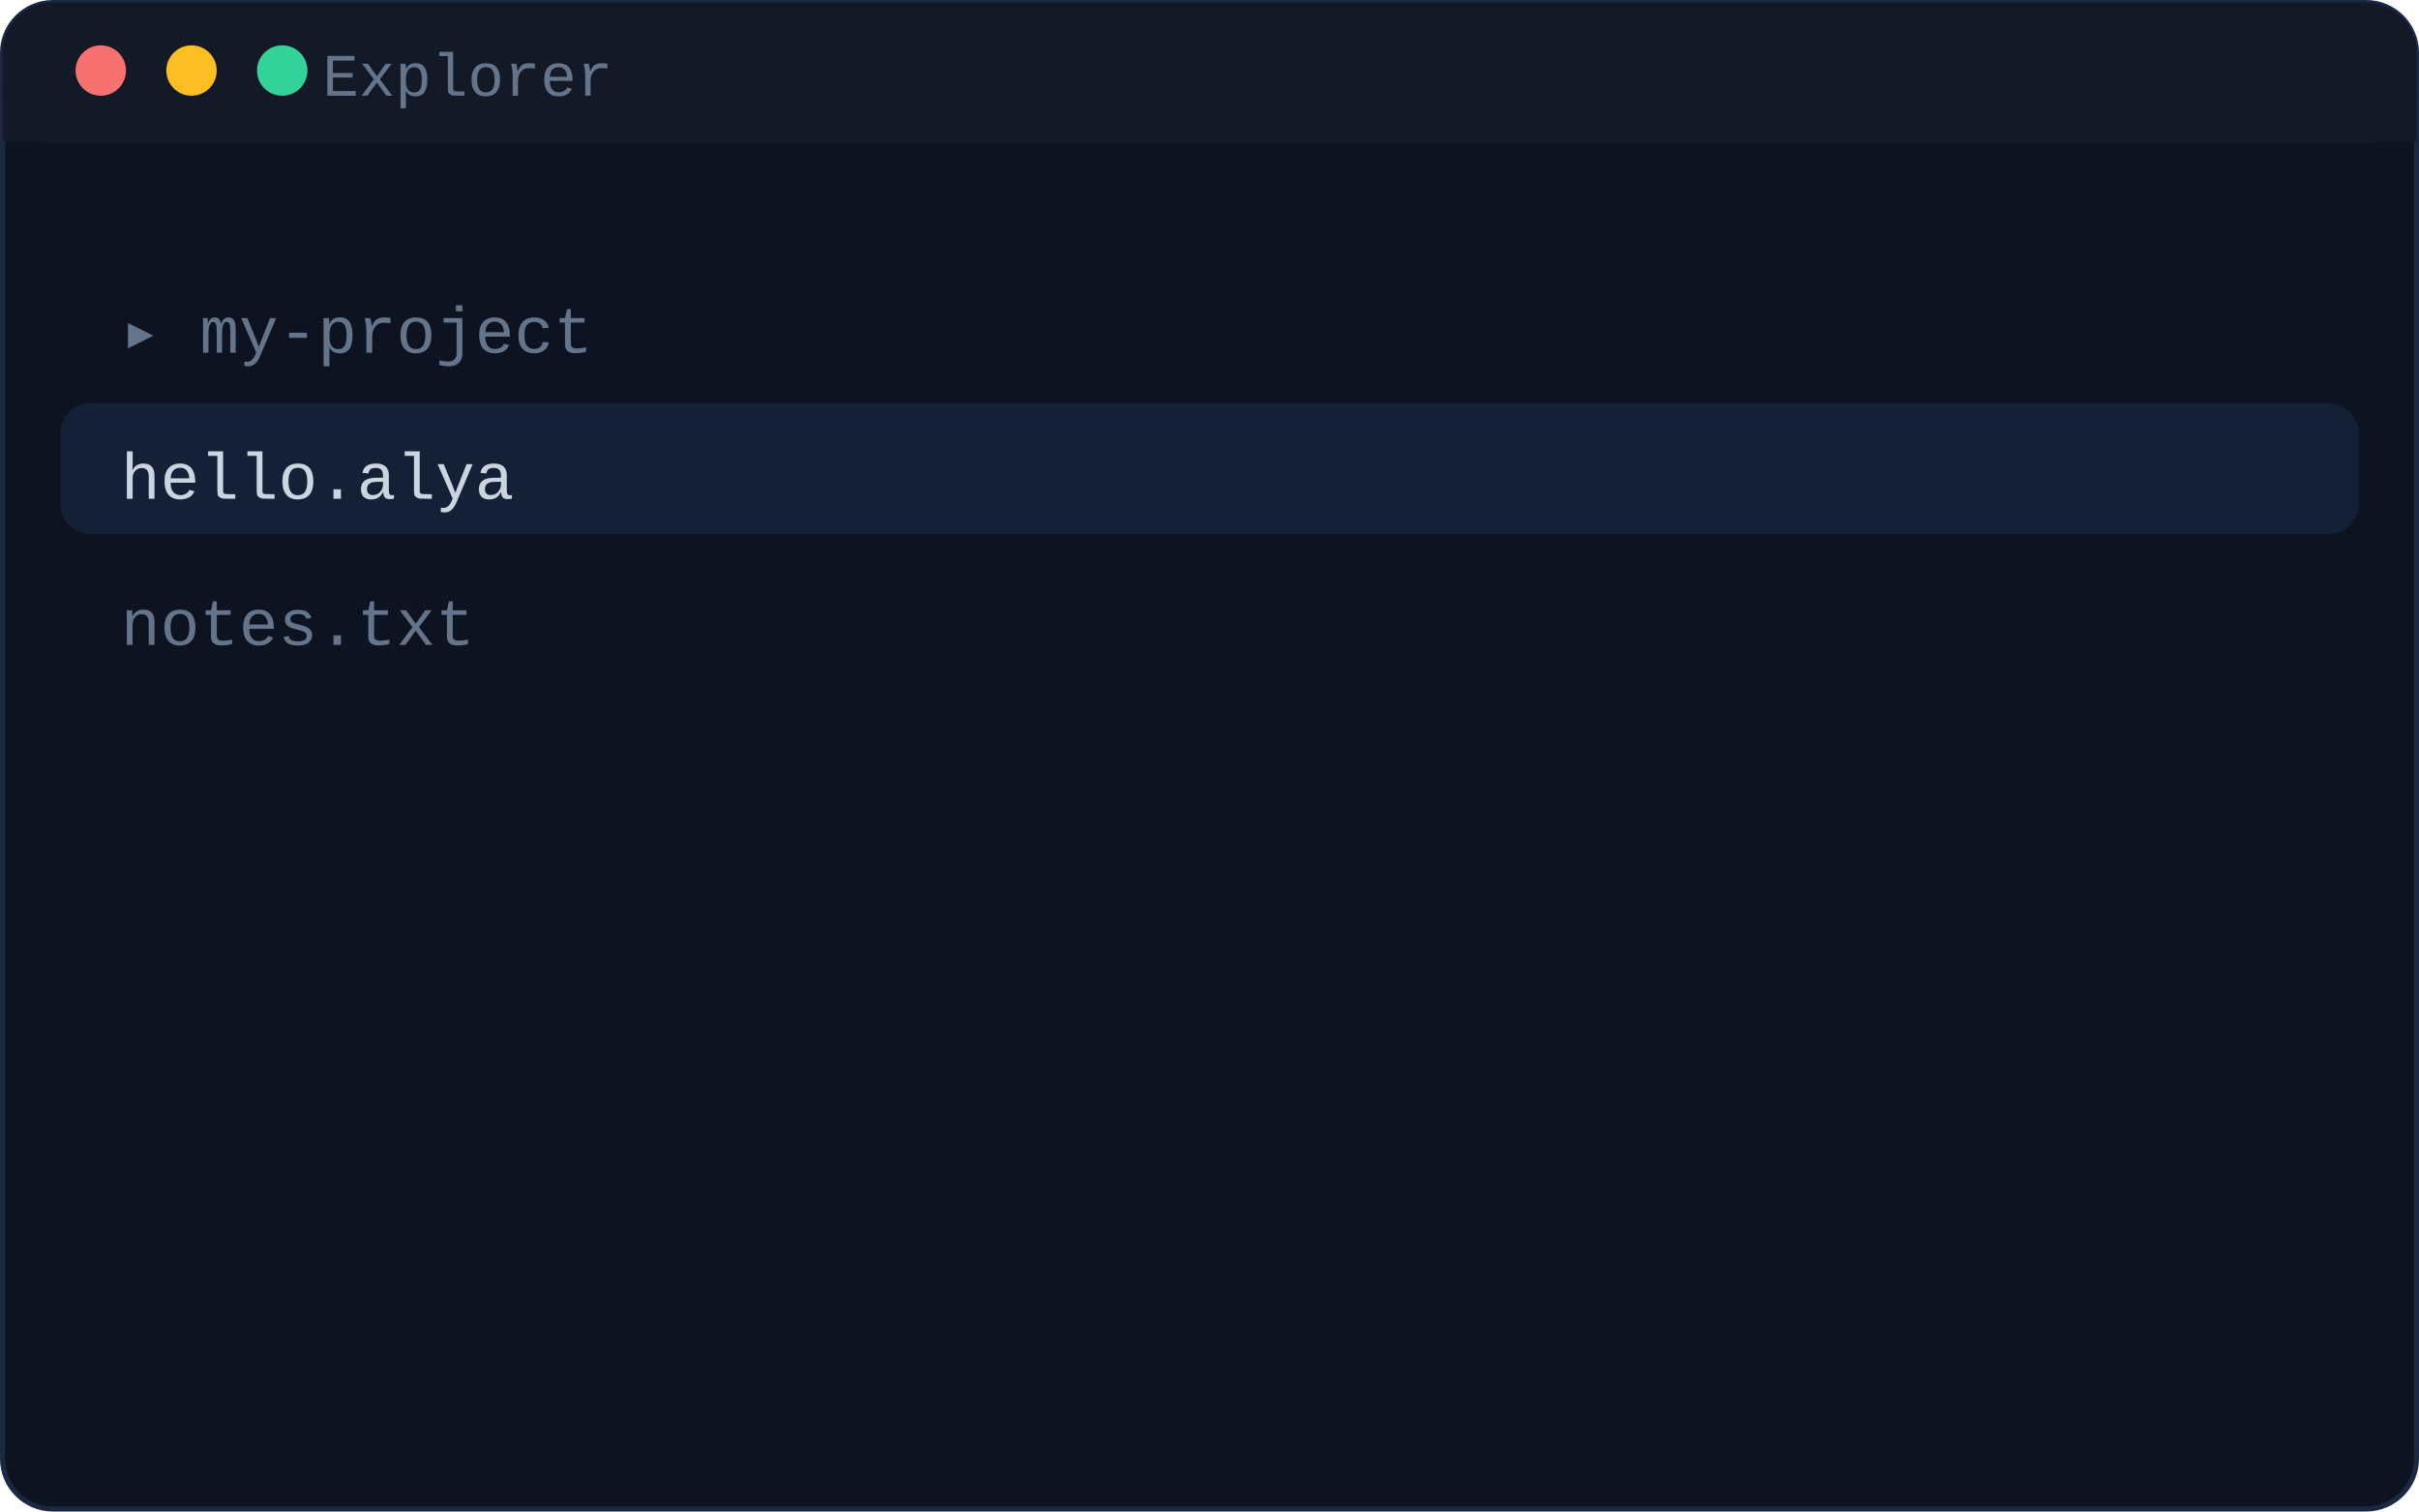
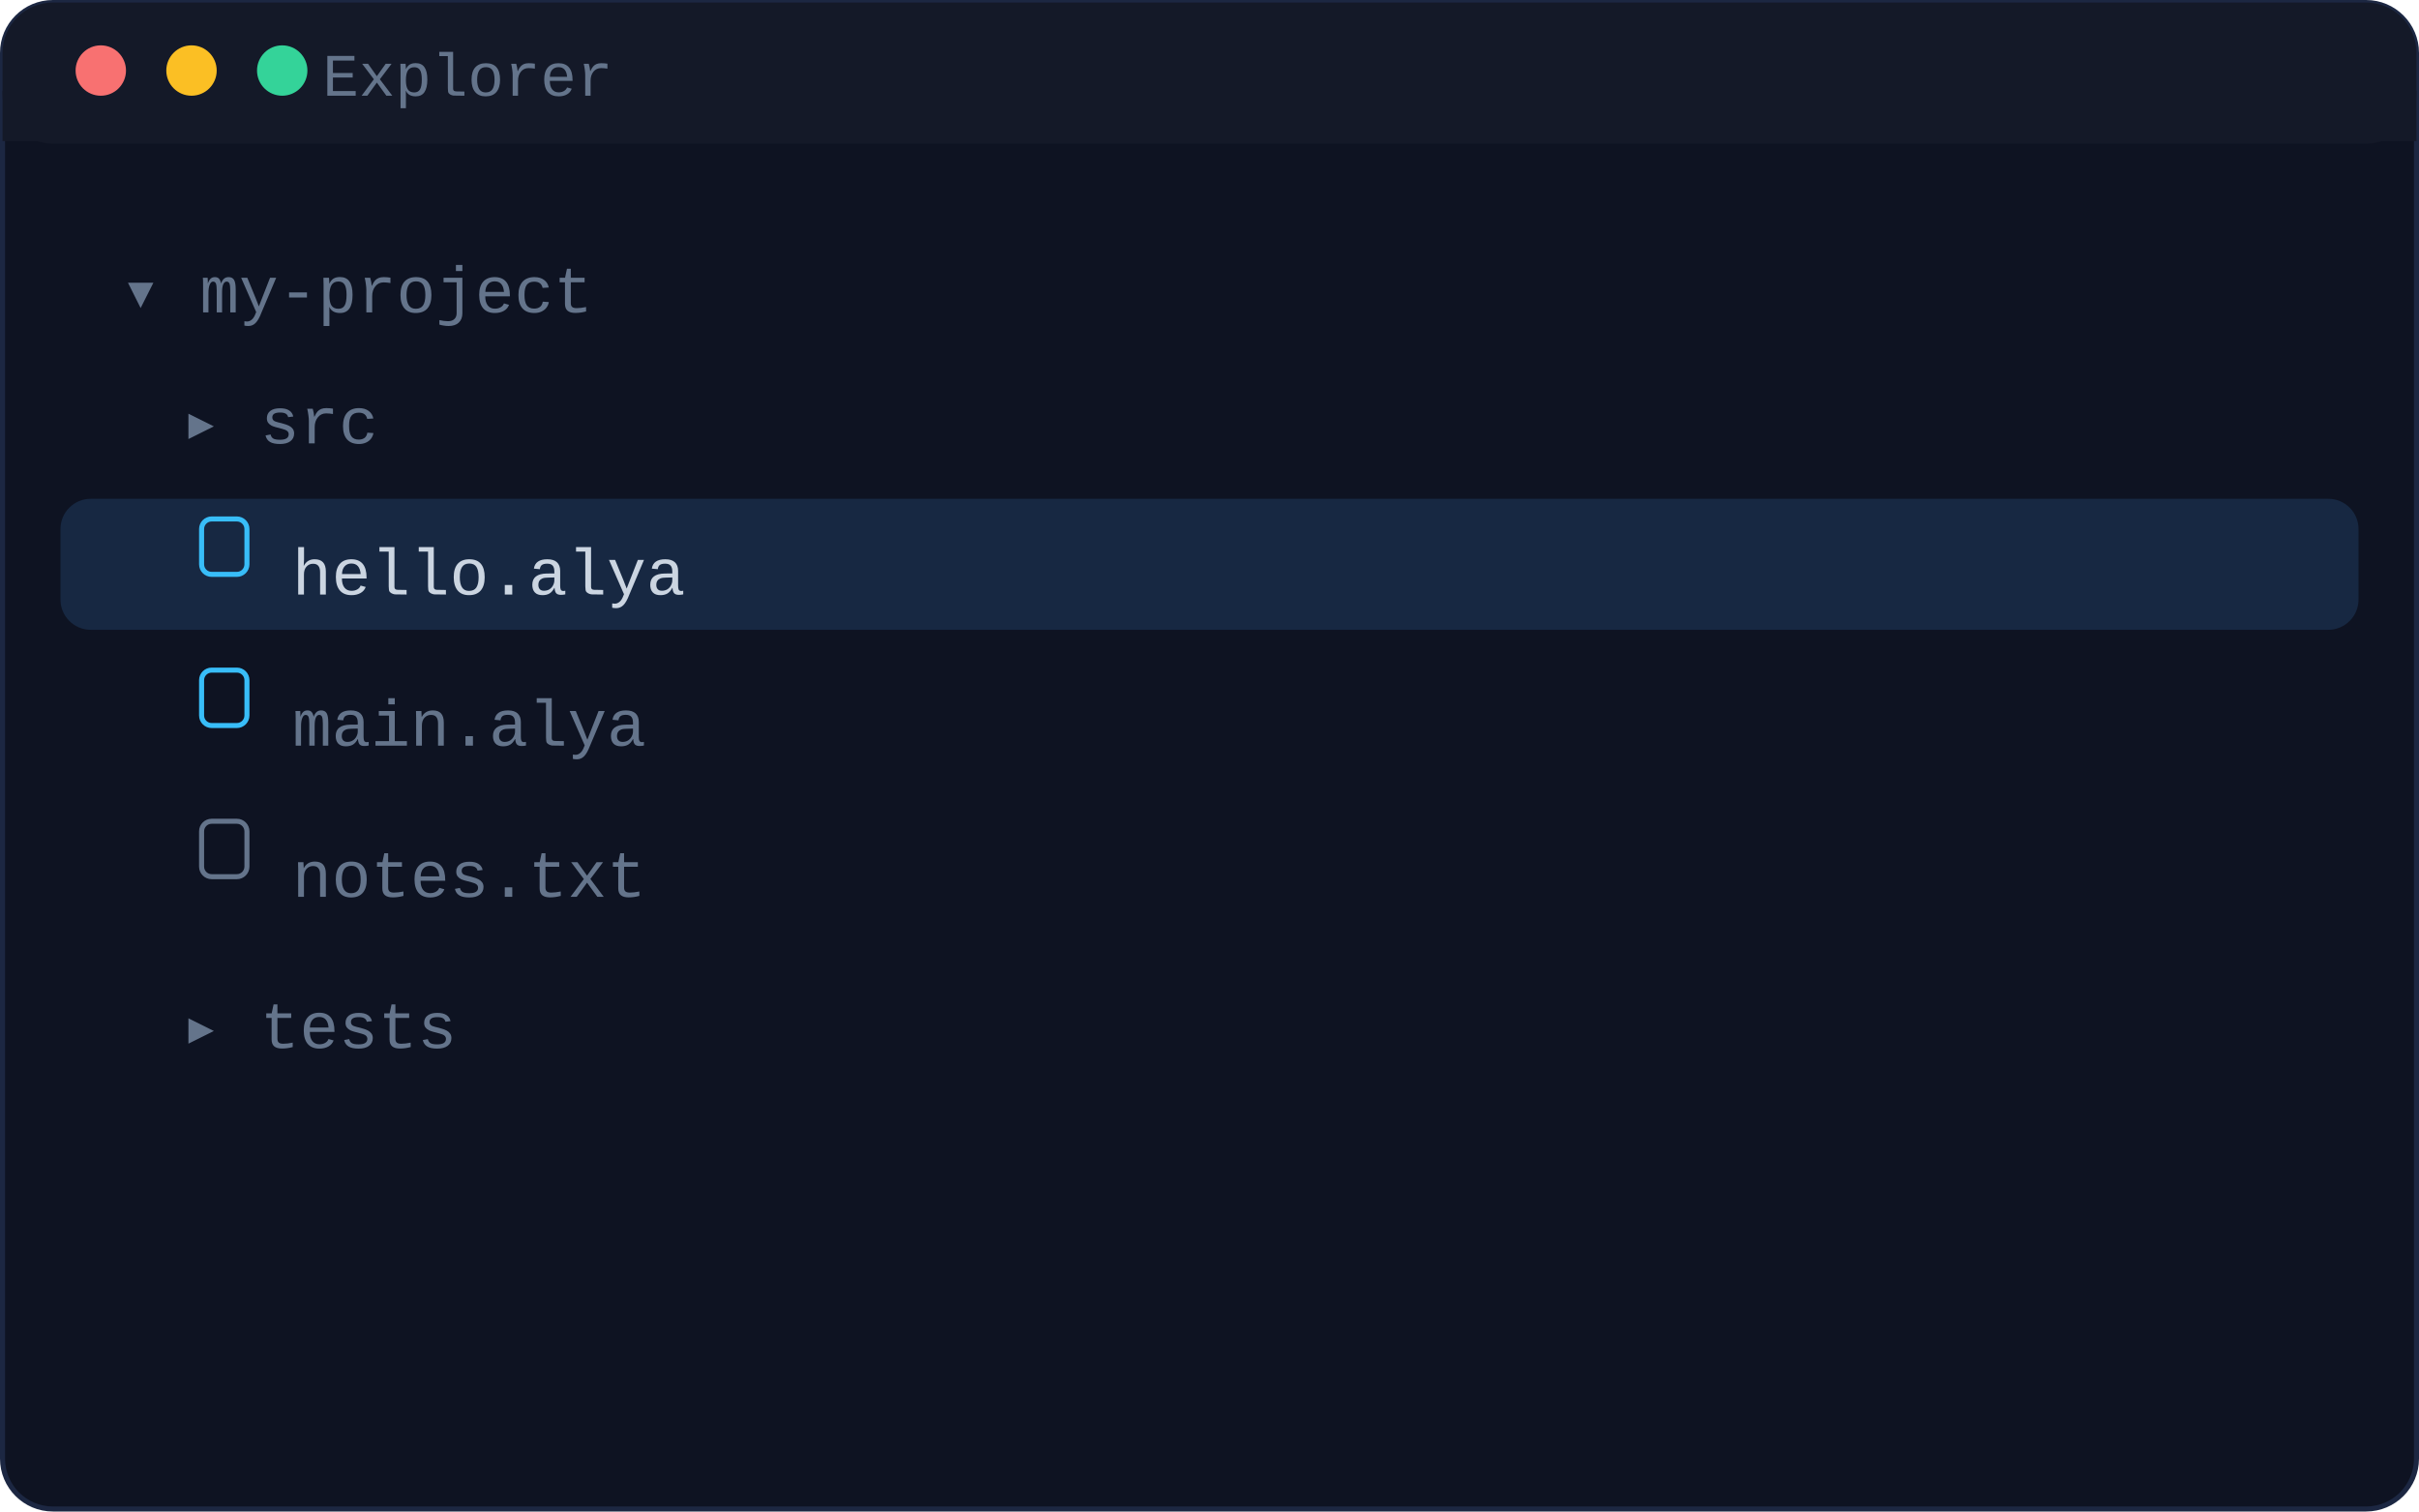
<svg xmlns="http://www.w3.org/2000/svg" width="480" height="300" viewBox="0 0 480 300">
  <rect x="0.5" y="0.5" width="479" height="299" rx="10" fill="#0e1322" stroke="#1c2742" />
  <rect x="0.5" y="0.5" width="479" height="28" rx="10" fill="#141928" />
  <rect x="0.5" y="18" width="479" height="10" fill="#141928" />
  <circle cx="20" cy="14" r="5" fill="#f87171" />
  <circle cx="38" cy="14" r="5" fill="#fbbf24" />
  <circle cx="56" cy="14" r="5" fill="#34d399" />
  <text x="64" y="19" font-family="Consolas, 'Courier New', monospace" font-size="12" fill="#64748b">Explorer</text>
-   <text x="24" y="70" font-family="Consolas, 'Courier New', monospace" font-size="13">
-     <tspan fill="#64748b">▸ my-project</tspan>
+   <text x="24" y="62" font-family="Consolas, 'Courier New', monospace" font-size="13">
+     <tspan fill="#64748b">▾ my-project</tspan>
  </text>
-   <rect x="12" y="80" width="456" height="26" rx="6" fill="#1e3a5f55" />
-   <text x="24" y="99" font-family="Consolas, 'Courier New', monospace" font-size="13">
-     <tspan fill="#cbd5e1">    hello.alya</tspan>
+   <text x="36" y="88" font-family="Consolas, 'Courier New', monospace" font-size="13">
+     <tspan fill="#64748b">▸ src</tspan>
  </text>
-   <text x="24" y="128" font-family="Consolas, 'Courier New', monospace" font-size="13">
-     <tspan fill="#64748b">    notes.txt</tspan>
+   <rect x="12" y="99" width="456" height="26" rx="6" fill="#1e3a5f88" />
+   <rect x="40" y="103" width="9" height="11" rx="2" fill="none" stroke="#38bdf8" />
+   <text x="58" y="118" font-family="Consolas, 'Courier New', monospace" font-size="13">
+     <tspan fill="#cbd5e1">hello.alya</tspan>
+   </text>
+   <rect x="40" y="133" width="9" height="11" rx="2" fill="none" stroke="#38bdf8" />
+   <text x="58" y="148" font-family="Consolas, 'Courier New', monospace" font-size="13">
+     <tspan fill="#64748b">main.alya</tspan>
+   </text>
+   <rect x="40" y="163" width="9" height="11" rx="2" fill="none" stroke="#64748b" />
+   <text x="58" y="178" font-family="Consolas, 'Courier New', monospace" font-size="13">
+     <tspan fill="#64748b">notes.txt</tspan>
+   </text>
+   <text x="36" y="208" font-family="Consolas, 'Courier New', monospace" font-size="13">
+     <tspan fill="#64748b">▸ tests</tspan>
  </text>
</svg>
